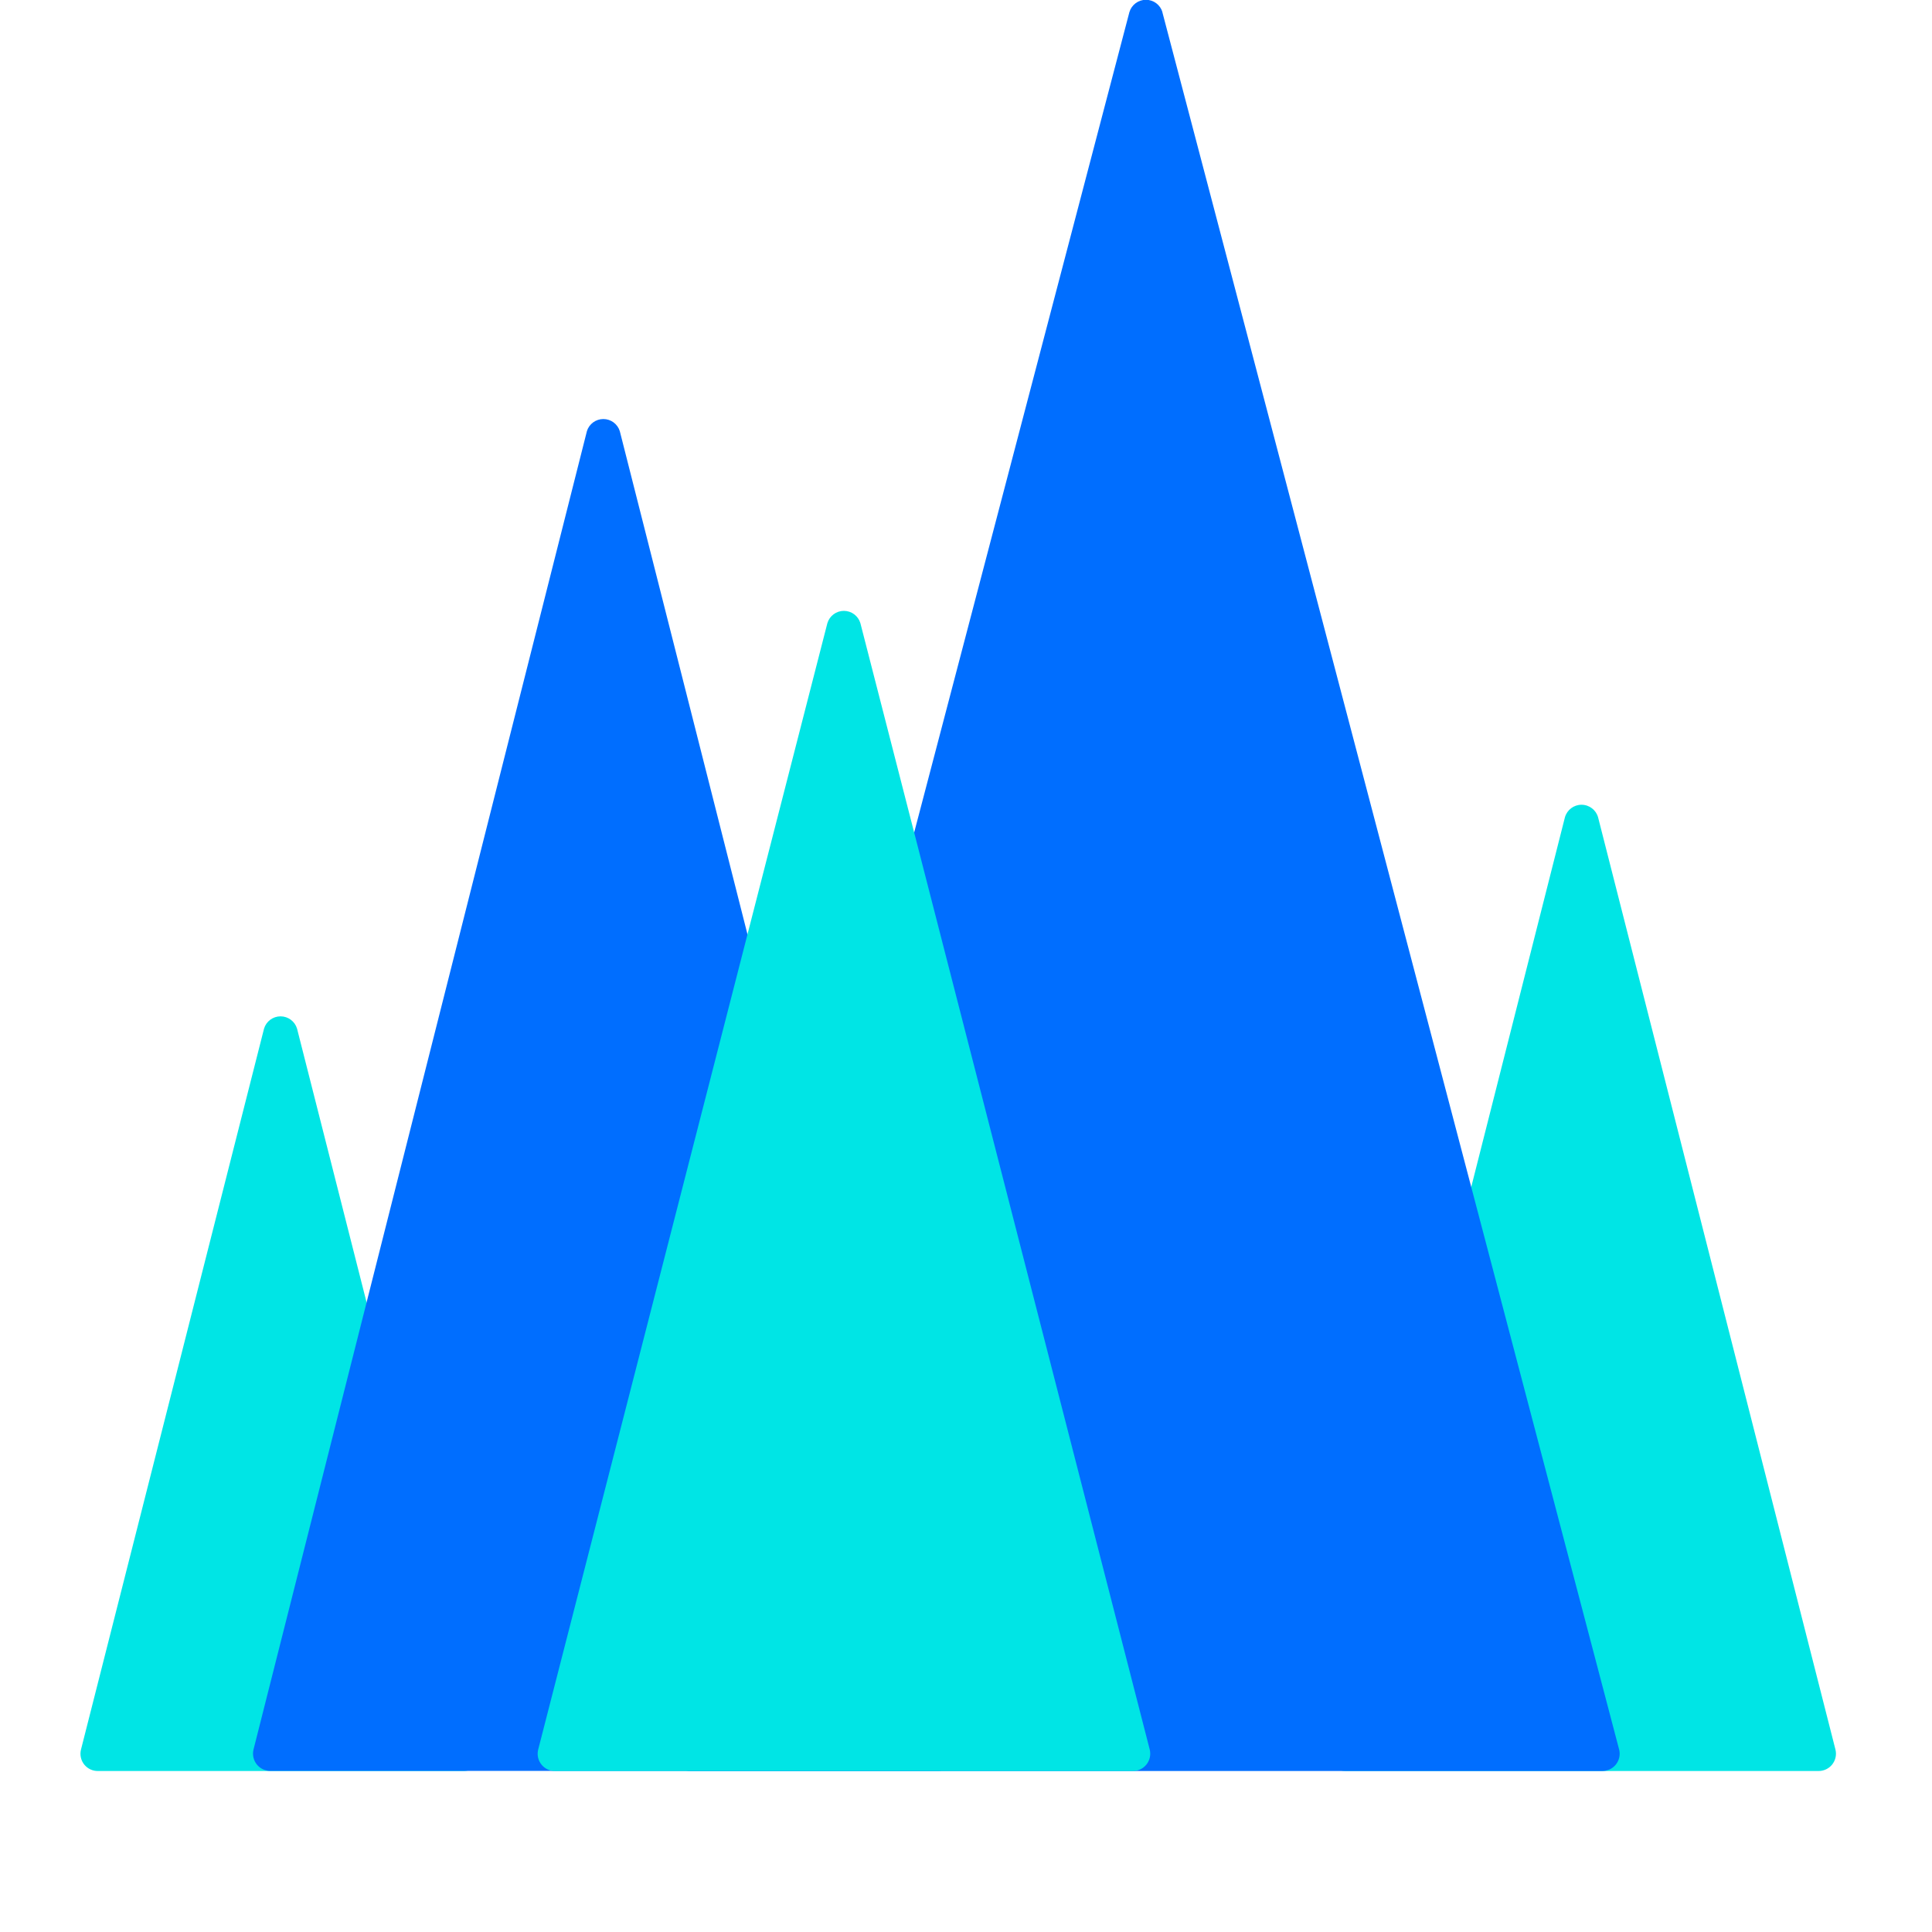
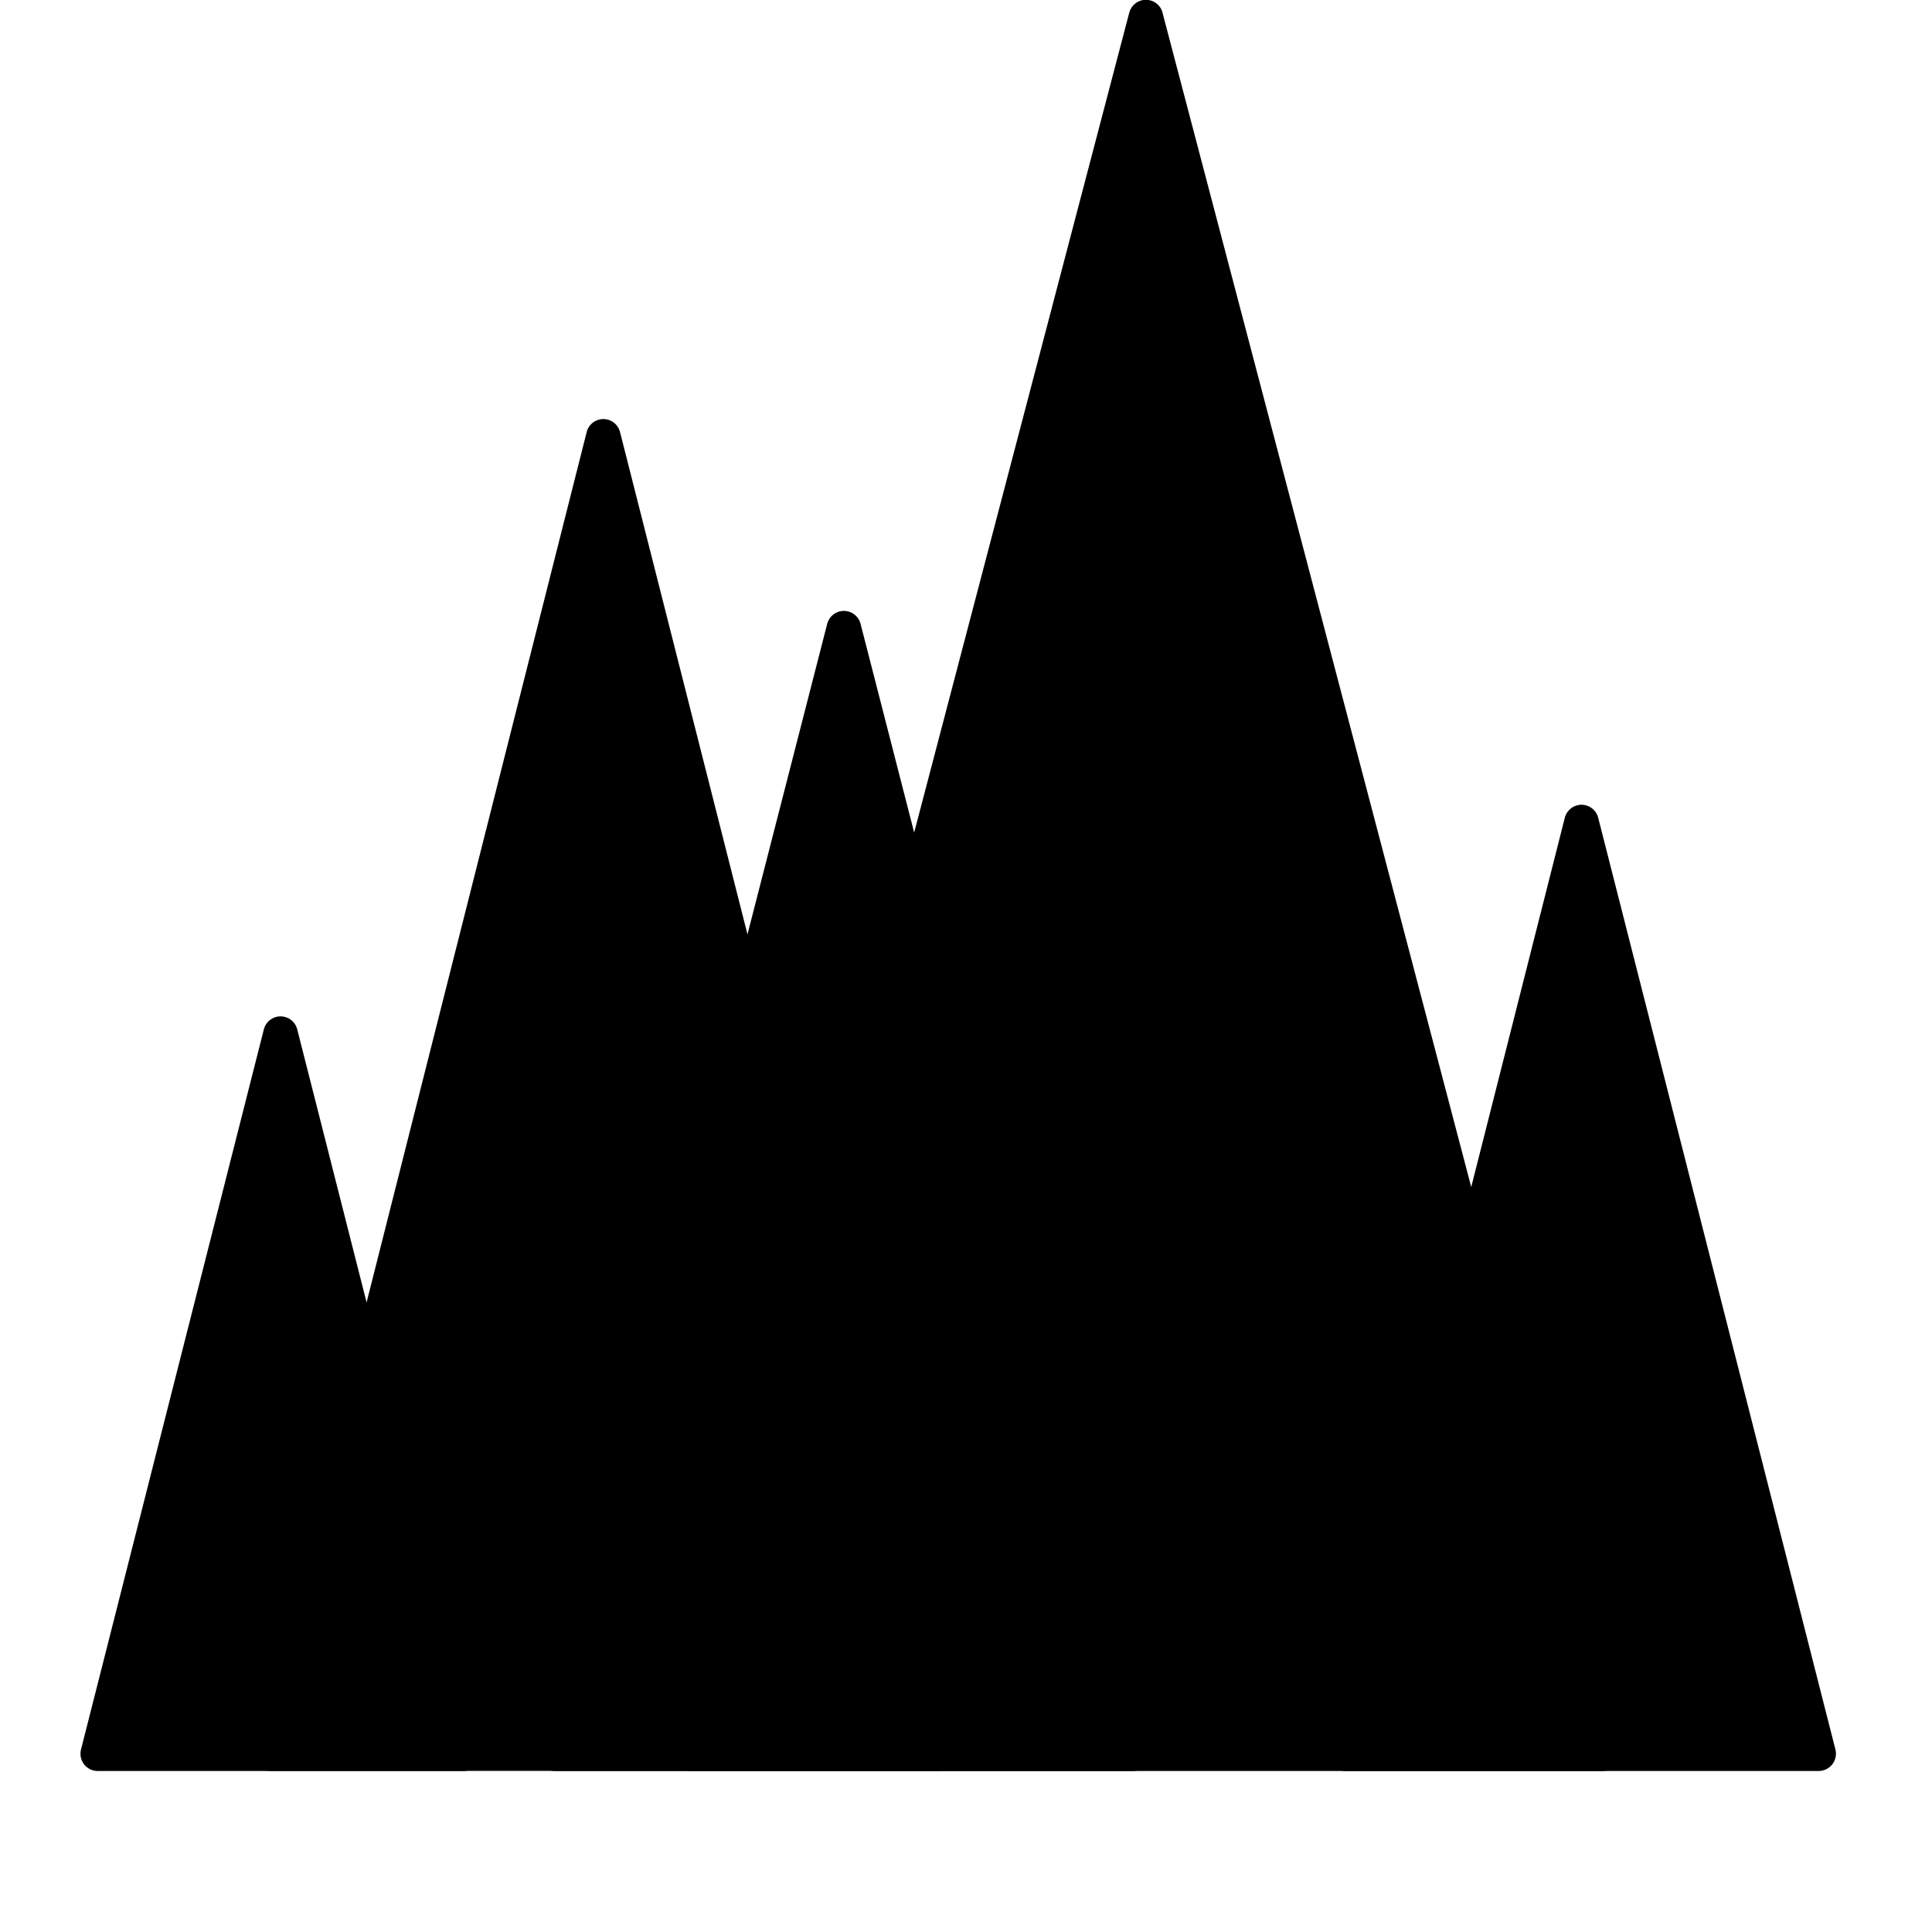
<svg xmlns="http://www.w3.org/2000/svg" viewBox="0 0 24 24">
-   <path d="M19.44 10.153l-2.936 11.586a.215.215 0 00.214.261h5.87a.215.215 0 00.214-.261l-2.95-11.586a.214.214 0 00-.412 0zM3.28 12.778l-2.275 8.96A.214.214 0 001.22 22h4.532a.212.212 0 00.214-.165.214.214 0 000-.097l-2.276-8.96a.214.214 0 00-.41 0z" fill="#00E5E5" />
-   <path d="M7.29 5.359L3.148 21.738a.215.215 0 00.203.261h8.29a.214.214 0 00.215-.261L7.7 5.358a.214.214 0 00-.41 0z" fill="#006EFF" />
-   <path d="M14.44.15a.214.214 0 00-.41 0L8.366 21.739a.214.214 0 00.214.261H19.9a.216.216 0 00.171-.078.214.214 0 00.044-.183L14.439.15z" fill="#006EFF" />
-   <path d="M10.278 7.741L6.685 21.736a.214.214 0 00.214.264h7.17a.215.215 0 00.214-.264L10.688 7.741a.214.214 0 00-.41 0z" fill="#00E5E5" />
+   <path d="M19.44 10.153l-2.936 11.586a.215.215 0 00.214.261h5.87a.215.215 0 00.214-.261l-2.95-11.586a.214.214 0 00-.412 0zM3.28 12.778l-2.275 8.96A.214.214 0 001.22 22h4.532a.212.212 0 00.214-.165.214.214 0 000-.097l-2.276-8.96a.214.214 0 00-.41 0z" fill="currentColor" />
+   <path d="M7.29 5.359L3.148 21.738a.215.215 0 00.203.261h8.29a.214.214 0 00.215-.261L7.7 5.358a.214.214 0 00-.41 0z" fill="currentColor" />
+   <path d="M14.44.15a.214.214 0 00-.41 0L8.366 21.739a.214.214 0 00.214.261H19.9a.216.216 0 00.171-.078.214.214 0 00.044-.183L14.439.15z" fill="currentColor" />
+   <path d="M10.278 7.741L6.685 21.736a.214.214 0 00.214.264h7.17a.215.215 0 00.214-.264L10.688 7.741a.214.214 0 00-.41 0z" fill="currentColor" />
</svg>
